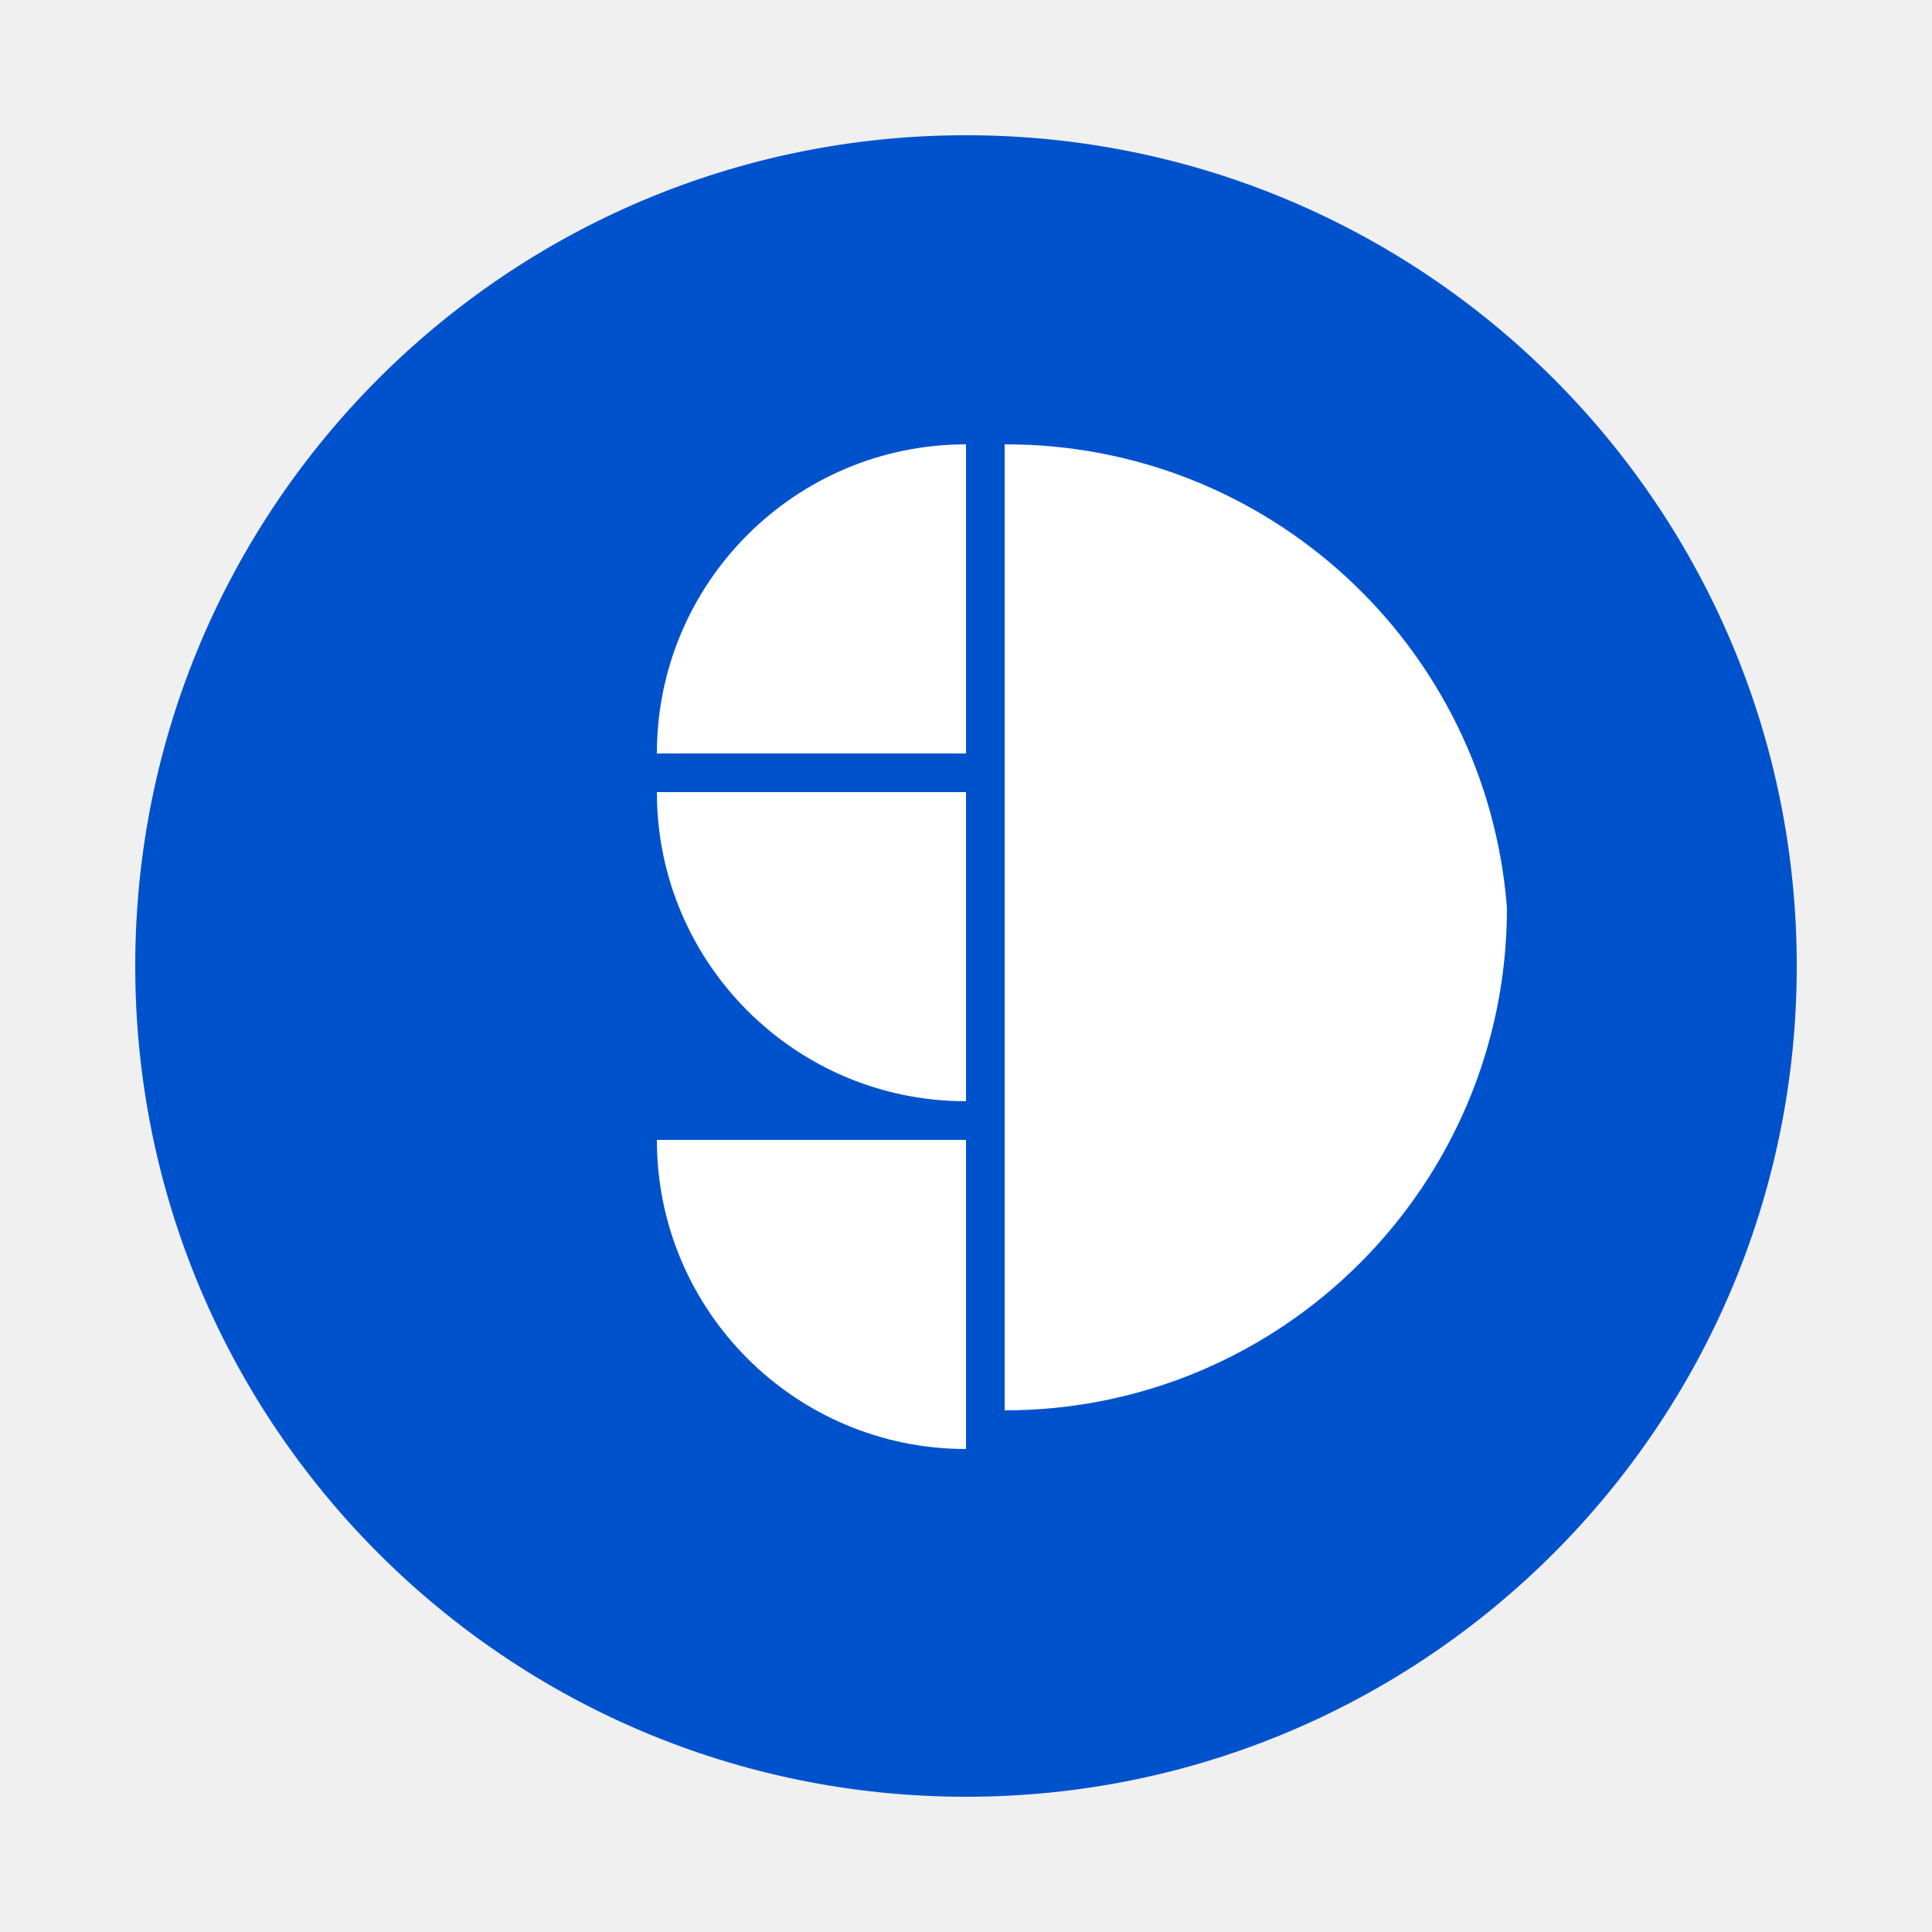
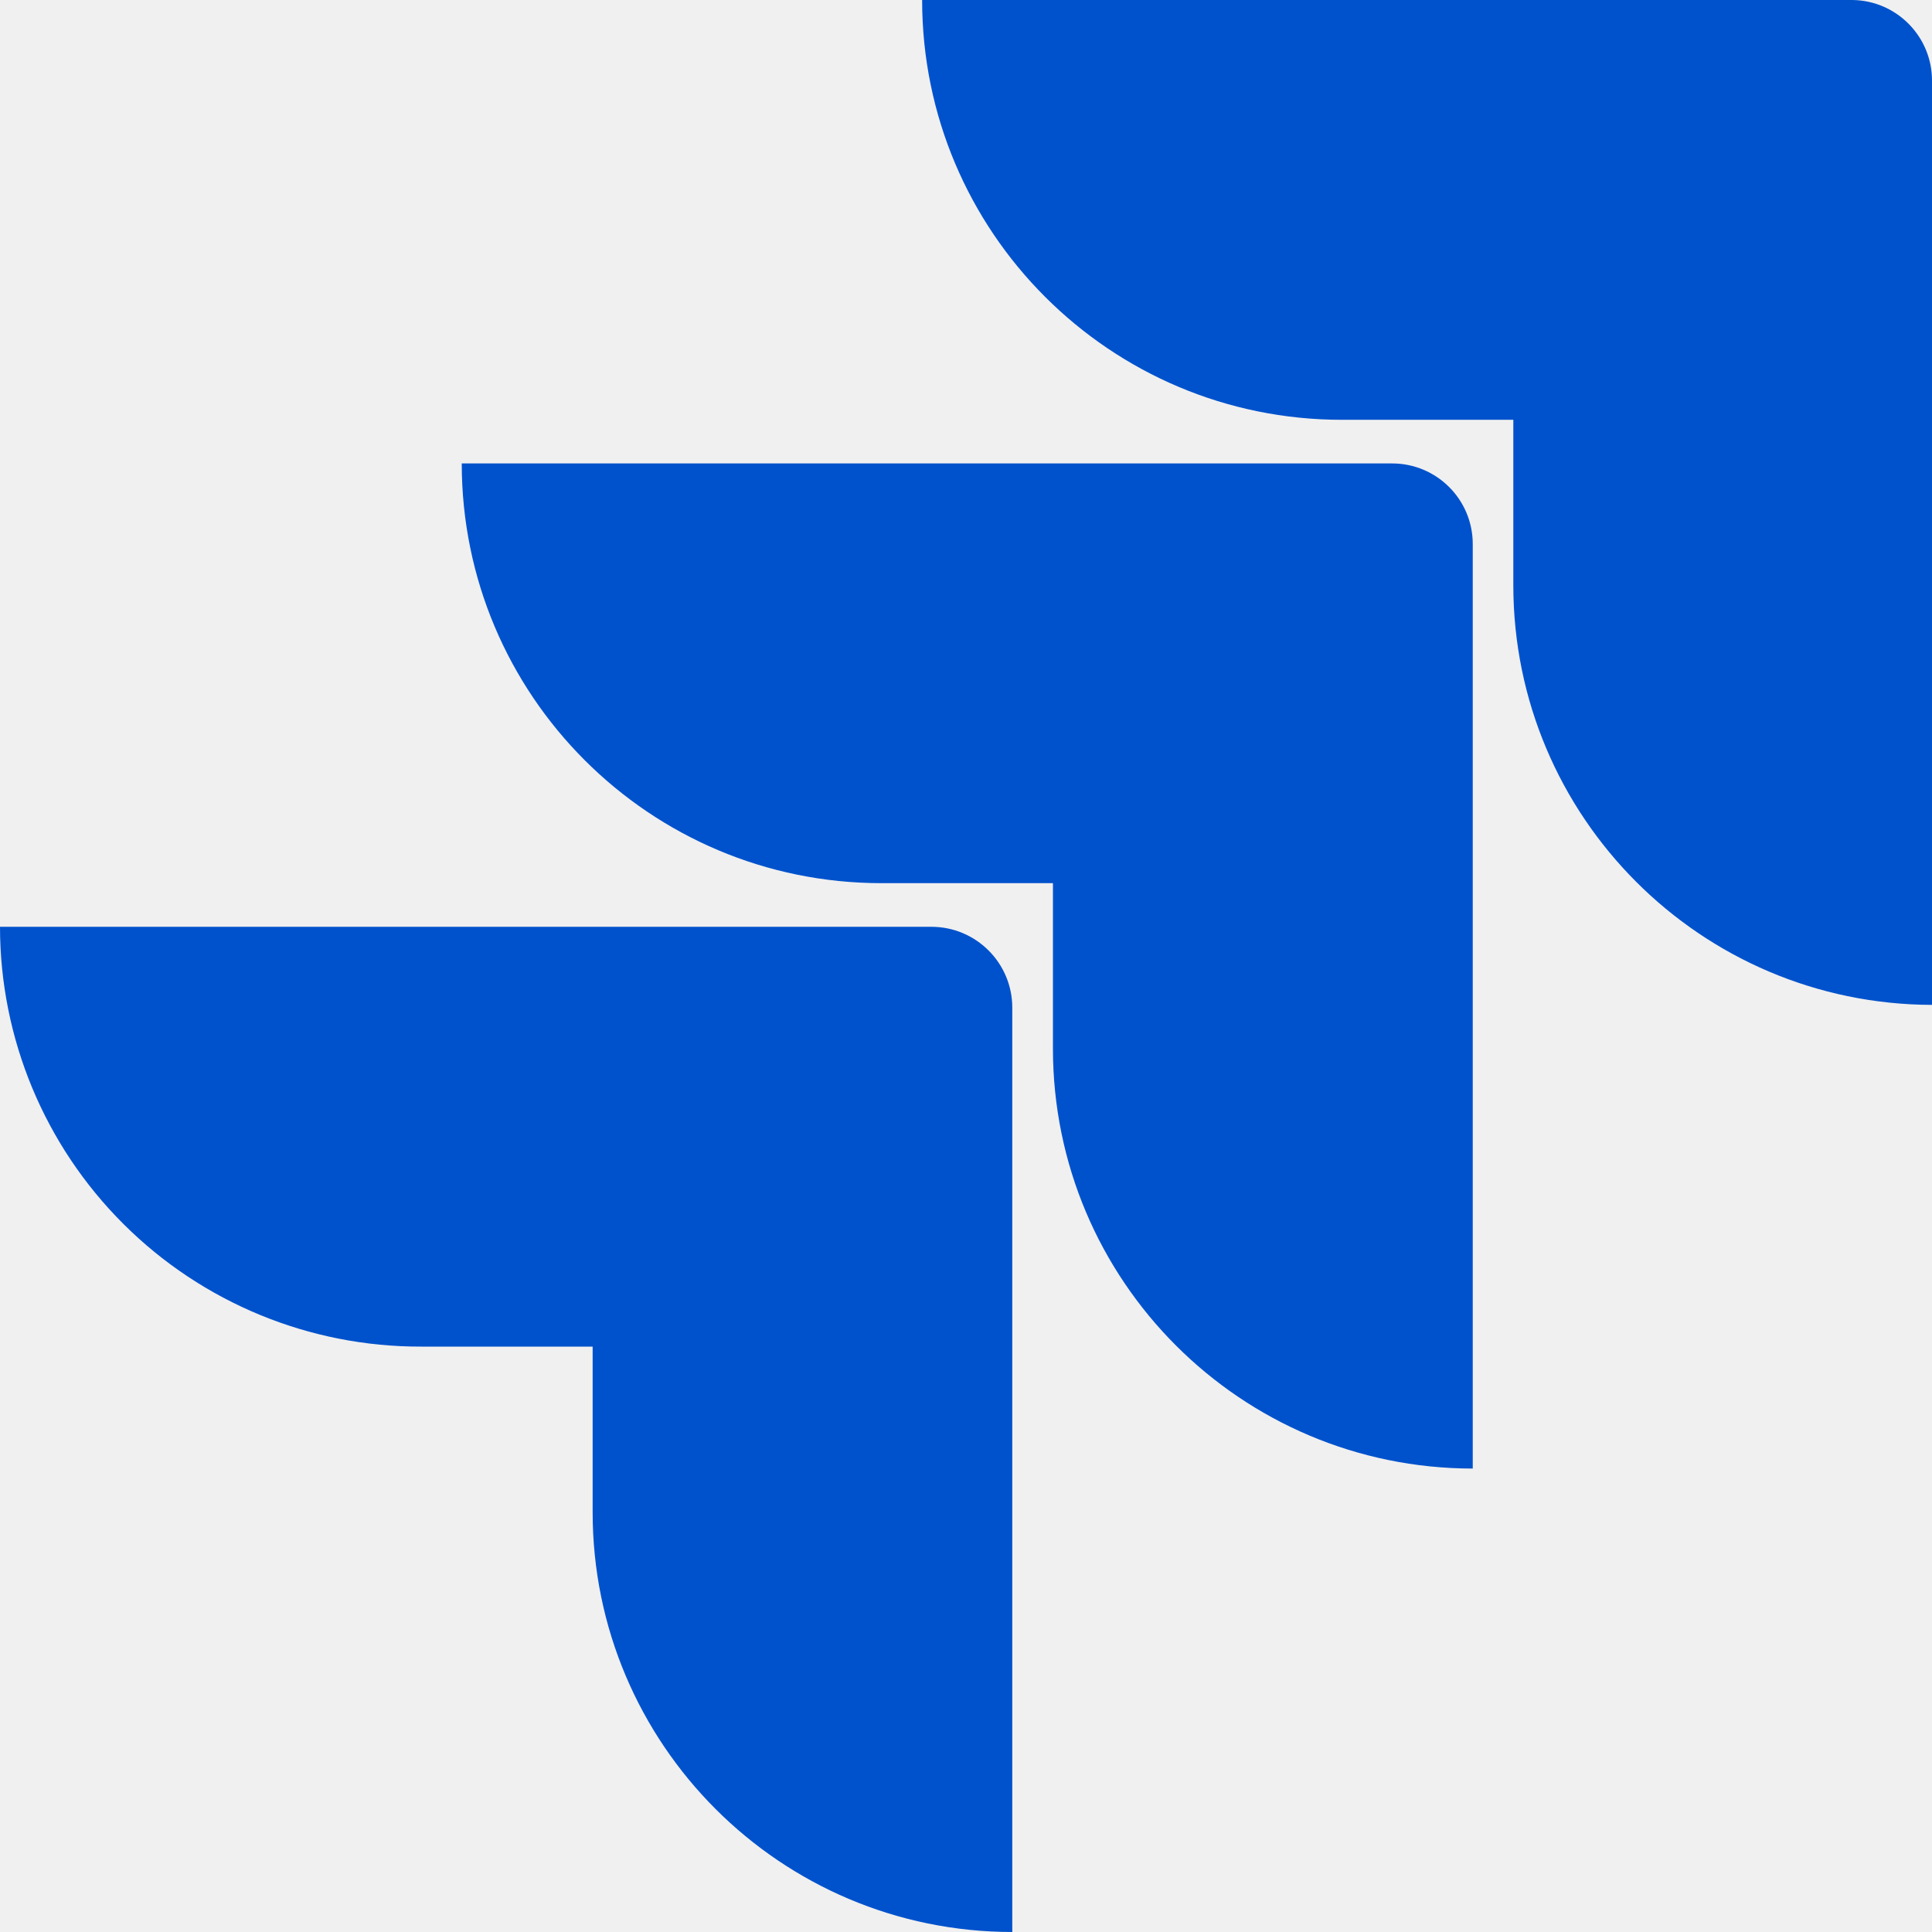
- <svg xmlns="http://www.w3.org/2000/svg" viewBox="0 0 120 120" fill="none">
-   <path d="M60 8.4C31.5 8.4 8.4 31.5 8.4 60s23.1 51.6 51.6 51.6 51.6-23.1 51.6-51.6S88.5 8.4 60 8.4z" fill="#0052CC" />
-   <path d="M60 27.6a19.2 19.2 0 0 0-19.2 19.2h19.2V27.6zm0 21.6H40.8A19.2 19.2 0 0 0 60 68.4V49.2zm0 21.6H40.8A19.2 19.2 0 0 0 60 90V70.8zm2.4-43.2v60a31.2 31.2 0 0 0 31.2-31.2A31.2 31.2 0 0 0 62.4 27.6z" fill="#FFFFFF" />
+ <svg xmlns="http://www.w3.org/2000/svg" fill="#0052CC" role="img" viewBox="0 0 24 24">
+   <path d="M11.571 11.513H0a5.218 5.218 0 0 0 5.232 5.215h2.13v2.057A5.215 5.215 0 0 0 12.575 24V12.518a1.005 1.005 0 0 0-1.005-1.005zm5.723-5.756H5.736a5.215 5.215 0 0 0 5.215 5.214h2.129v2.058a5.218 5.218 0 0 0 5.215 5.214V6.758a1.001 1.001 0 0 0-1.001-1.001zM23.013 0H11.455a5.215 5.215 0 0 0 5.215 5.215h2.129v2.057A5.215 5.215 0 0 0 24 12.483V1.005A1.001 1.001 0 0 0 23.013 0Z" />
</svg>
